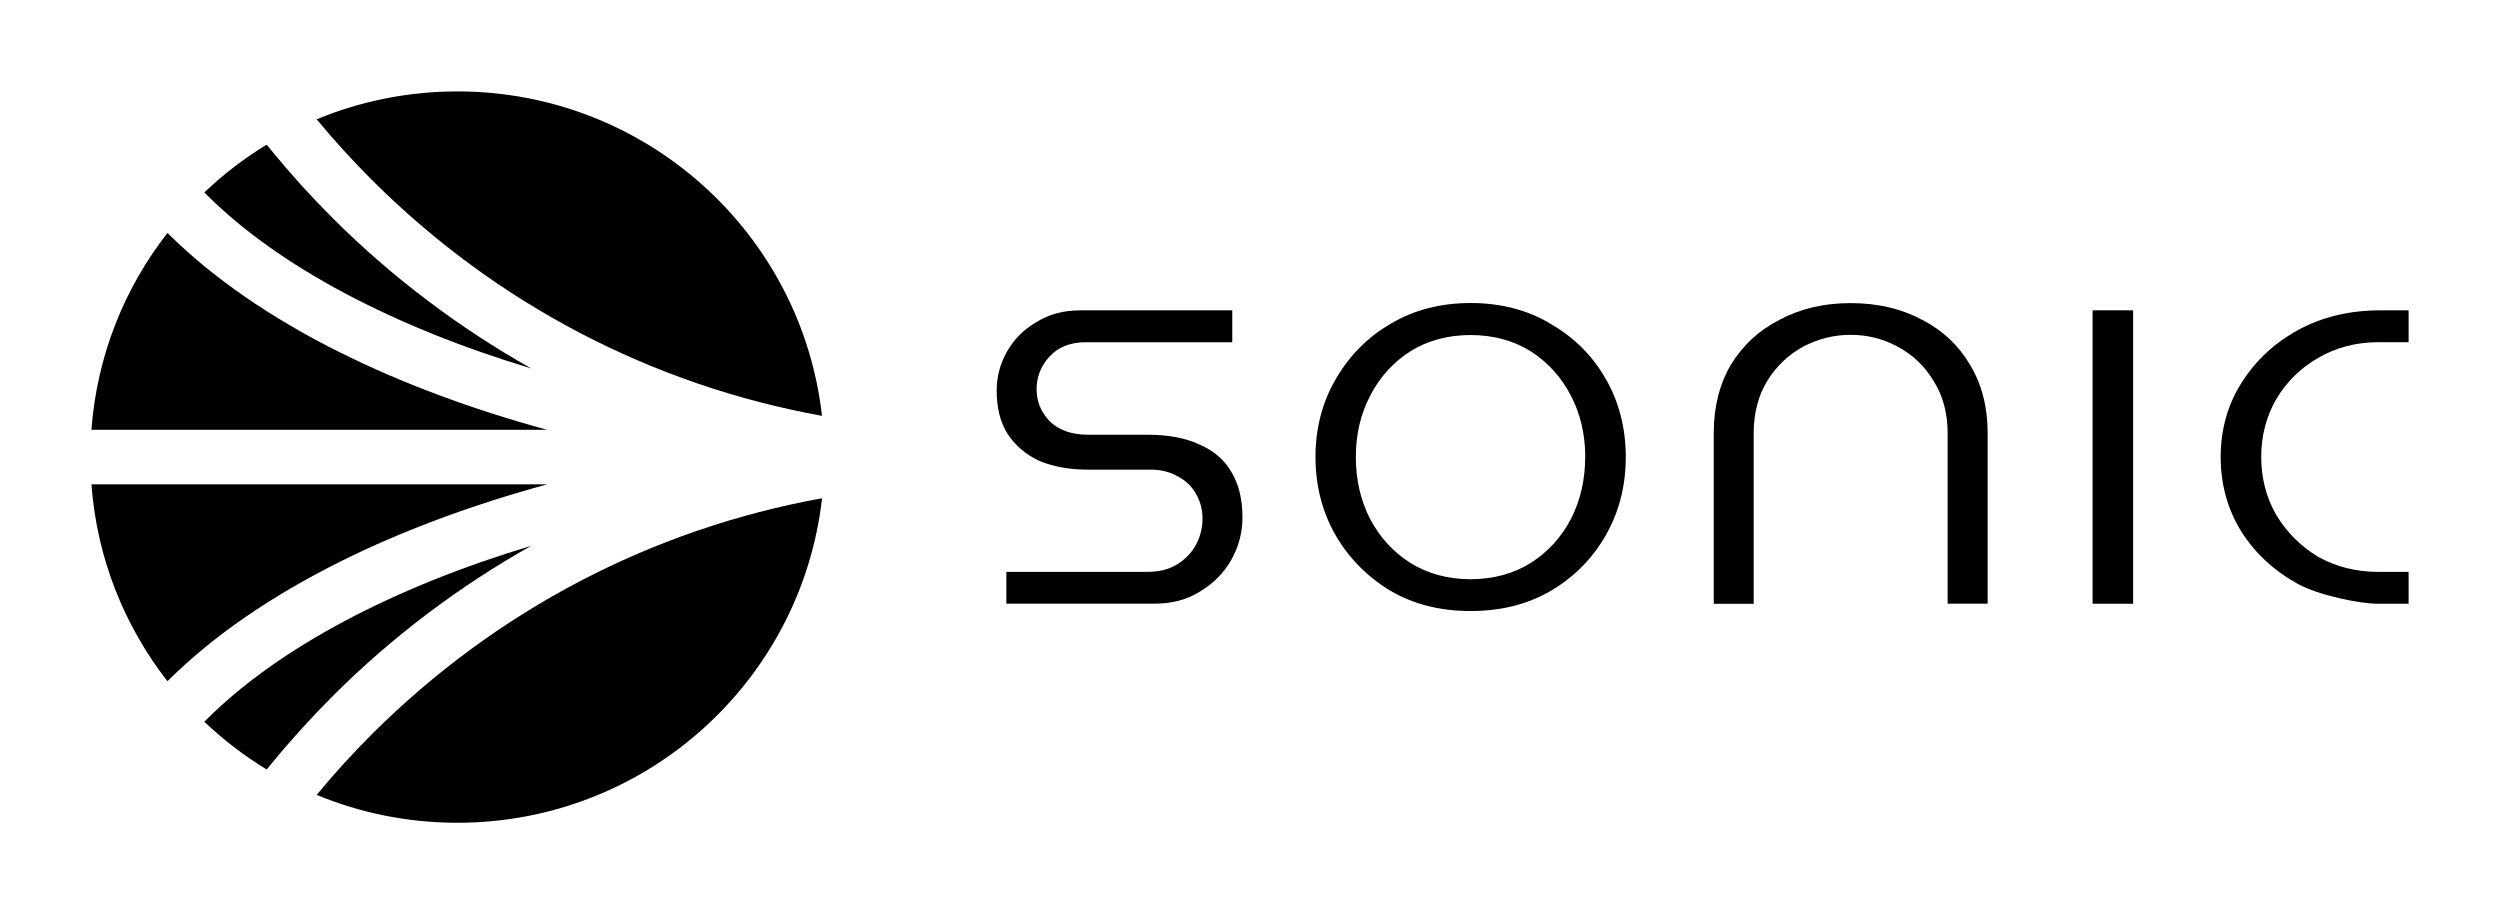
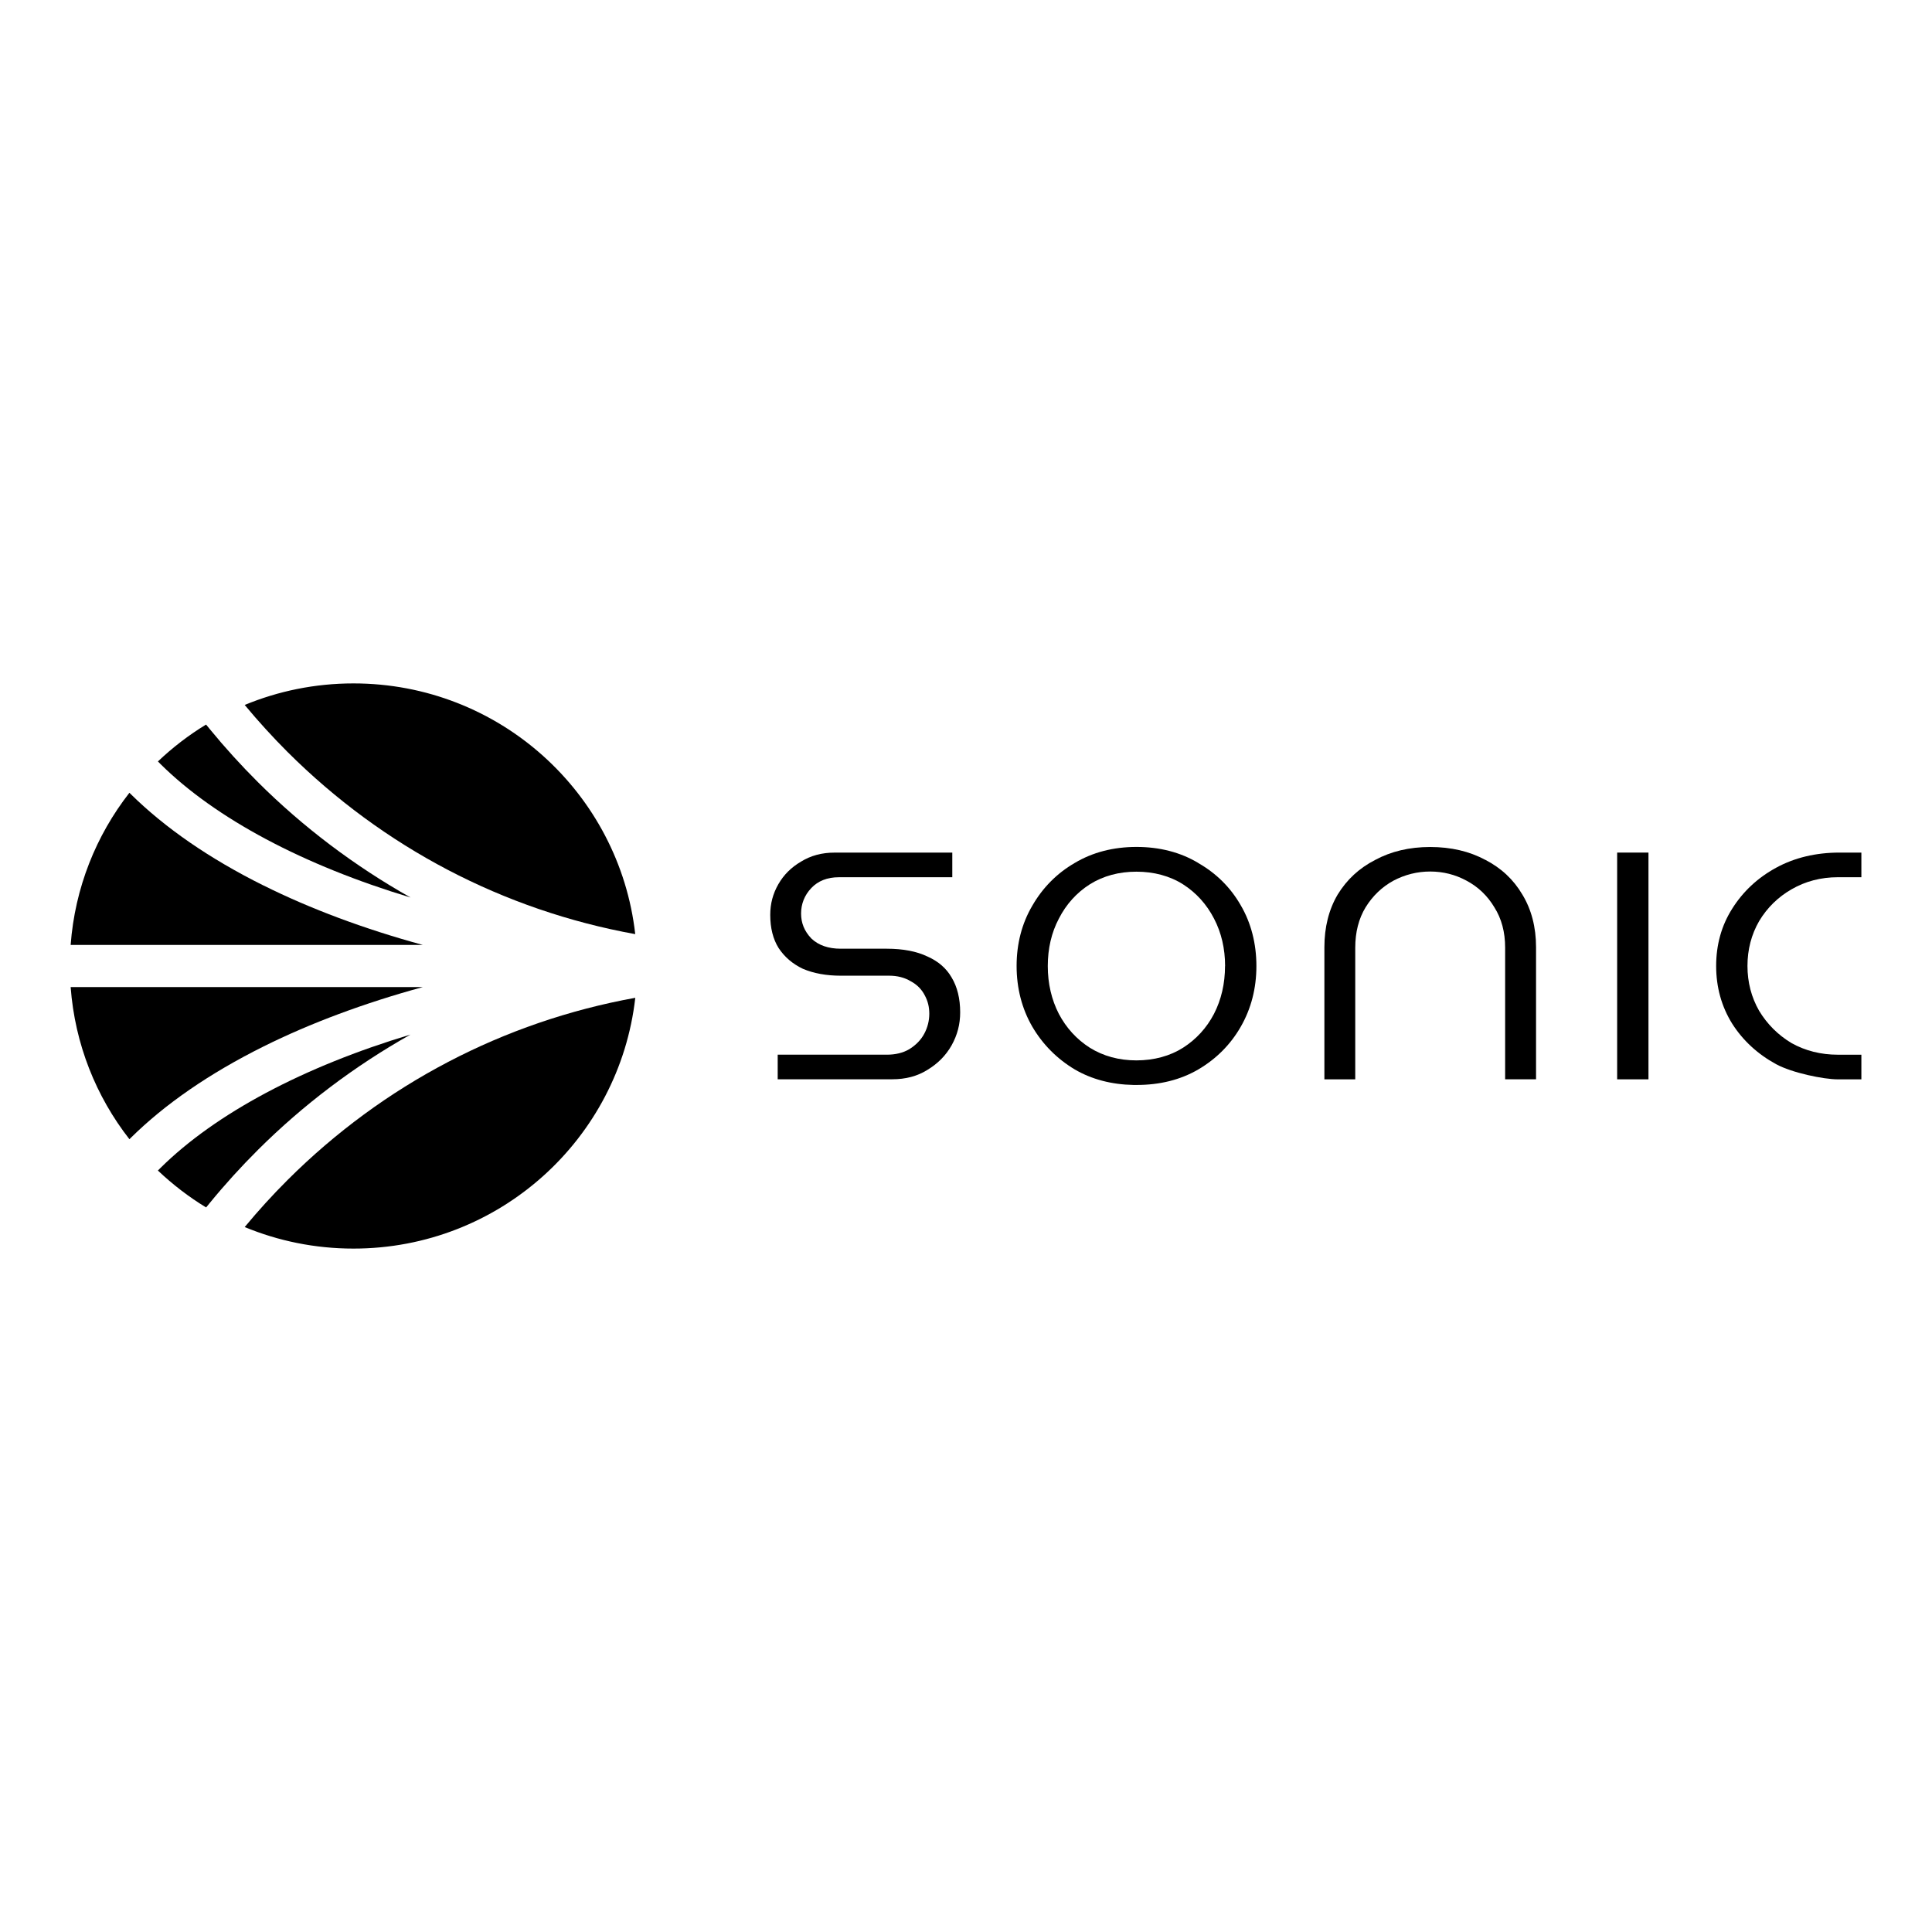
- <svg xmlns="http://www.w3.org/2000/svg" id="Layer_1" data-name="Layer 1" viewBox="0 0 847.73 309.99">
+ <svg xmlns="http://www.w3.org/2000/svg" width="256" height="256" viewBox="0 -268.87 847.73 847.73" id="Layer_1" data-name="Layer 1">
  <path d="M406.92,150.81h-.02c-4.69-2.25-10.67-3.4-17.78-3.4h-20.23c-5.39,0-9.7-1.5-12.78-4.39l-.15-.15c-3.01-3.17-4.46-6.74-4.46-10.91s1.5-8.02,4.46-11.14c2.98-3.17,7.07-4.77,12.11-4.77h49.78v-10.81h-51.63c-5.61,0-10.43,1.3-14.74,3.95-4.31,2.52-7.57,5.77-9.95,9.91-2.38,4.15-3.56,8.54-3.56,13.46,0,5.77,1.23,10.66,3.68,14.56,2.63,3.97,6.12,6.94,10.65,9.11,4.71,2,10.3,3.02,16.59,3.02h21.28c3.58,0,6.77.82,9.47,2.45,2.76,1.47,4.81,3.57,6.17,6.24,1.33,2.5,1.95,5.04,1.95,8.02s-.73,5.97-2.18,8.69c-1.45,2.75-3.68,5.04-6.59,6.84-2.73,1.62-6.07,2.42-9.85,2.42h-47.9v10.79h50.18c6.01,0,11.08-1.35,15.51-4.12,4.61-2.8,8.07-6.29,10.6-10.74,2.56-4.57,3.78-9.31,3.78-14.51,0-6.04-1.28-11.21-3.76-15.31-2.33-4.04-5.82-7.07-10.63-9.21Z" />
  <path d="M525.77,109.81v-.03h0c-7.77-4.66-16.89-7.03-27.09-7.03s-19.3,2.37-27.12,7.04c-7.8,4.52-14.06,10.84-18.62,18.78-4.56,7.77-6.87,16.66-6.87,26.4s2.31,18.73,6.87,26.62c4.56,7.79,10.83,14.11,18.62,18.78,7.44,4.35,16.14,6.64,25.82,6.82h1.3c10.2.02,19.3-2.25,27.09-6.79,7.95-4.67,14.21-10.99,18.65-18.75,4.56-7.92,6.87-16.88,6.87-26.64s-2.31-18.88-6.87-26.65c-4.44-7.77-10.7-14.01-18.65-18.55ZM537.52,155.02v-.02c0,7.69-1.63,14.76-4.86,21.03-3.23,6.17-7.79,11.14-13.53,14.81-5.72,3.65-12.81,5.57-20.48,5.57s-14.54-1.87-20.48-5.57c-5.74-3.67-10.3-8.66-13.56-14.83-3.21-6.24-4.86-13.31-4.86-21s1.63-14.68,4.86-20.8c3.23-6.32,7.82-11.39,13.59-15.06,5.91-3.7,12.81-5.54,20.45-5.54s14.66,1.87,20.48,5.57c5.77,3.7,10.33,8.74,13.56,15.01,3.21,6.14,4.86,13.13,4.86,20.83h-.03Z" />
  <path d="M651.65,108.36l-.02.03h.01c-6.87-3.71-14.96-5.61-24.09-5.61s-17.12,1.9-24.14,5.67c-7.04,3.62-12.43,8.62-16.47,15.21-3.86,6.54-5.82,14.31-5.82,23.1v57.98h13.54v-57.78c0-6.79,1.53-12.76,4.54-17.71,3.11-5.04,7.22-8.96,12.21-11.69,5.06-2.67,10.48-4.02,16.14-4.02s11.03,1.35,15.94,4.02c5.09,2.7,9.2,6.62,12.23,11.71,3.13,4.94,4.71,10.86,4.71,17.65v57.78h13.56v-57.98c0-8.76-2.03-16.56-6.02-23.1-3.91-6.62-9.25-11.59-16.32-15.26Z" />
  <rect x="709.58" y="105.23" width="13.74" height="99.49" />
  <path d="M806.46,116.04h10.28v-10.81h-9.65c-10.35,0-19.73,2.25-27.8,6.67-8.07,4.4-14.54,10.46-19.25,17.98-4.66,7.34-7.02,15.78-7.02,25.1s2.36,17.8,7.02,25.3c4.69,7.39,11.18,13.36,19.25,17.78,7.07,3.84,20.91,6.67,27.1,6.67h10.35v-10.81h-10.28c-7.47,0-14.34-1.72-20.4-5.12-5.87-3.52-10.65-8.29-14.19-14.16-3.38-5.89-5.11-12.51-5.11-19.68s1.73-13.81,5.14-19.7c3.51-5.84,8.3-10.54,14.19-13.91h0c6.04-3.51,12.87-5.31,20.37-5.31Z" />
  <polygon points="786.09 121.38 786.09 121.35 786.08 121.36 786.09 121.38" />
  <path d="M180.14,185.07l.03-.02s-.03.02-.05.03c.01,0,.02,0,.03,0h0Z" />
  <path d="M180.12,185.08c-46.81,14.06-85.52,34.57-109.77,58.59l-1.07,1.07c6.45,6.1,13.52,11.56,21.16,16.2l1.64-2.01c6.62-8.09,13.72-15.9,21.11-23.26,19.83-19.76,42.51-36.86,66.93-50.59Z" />
  <path d="M185.53,164.24H31c1.87,25.07,11.18,48.06,25.79,66.76l.67-.67c15.01-14.81,34.55-28.27,58.12-40,20.66-10.29,44.38-19.12,69.95-26.09Z" />
  <path d="M126.29,61.2c41.89,41.74,94.61,69.34,152.44,79.81-6.97-61.88-59.64-110.01-123.64-110.01-16.9,0-33.01,3.37-47.72,9.45,5.97,7.19,12.35,14.19,18.92,20.76h0Z" />
  <path d="M70.35,66.31c24.25,24.06,62.98,44.54,109.8,58.63-24.44-13.76-47.14-30.85-66.98-50.62-7.37-7.34-14.46-15.15-21.11-23.26l-1.64-2.01c-7.64,4.64-14.71,10.09-21.13,16.19l1.07,1.07h-.01Z" />
  <path d="M126.29,248.78c-6.6,6.57-12.97,13.57-18.92,20.76,14.69,6.08,30.82,9.45,47.72,9.45,64,0,116.67-48.14,123.66-110.04-57.82,10.47-110.54,38.07-152.44,79.81l-.02.02Z" />
  <path d="M115.55,119.62v.02c-23.55-11.73-43.08-25.2-58.09-39.99l-.67-.67c-14.61,18.7-23.92,41.69-25.79,66.76h154.5c-25.56-6.97-49.26-15.8-69.95-26.12Z" />
</svg>
